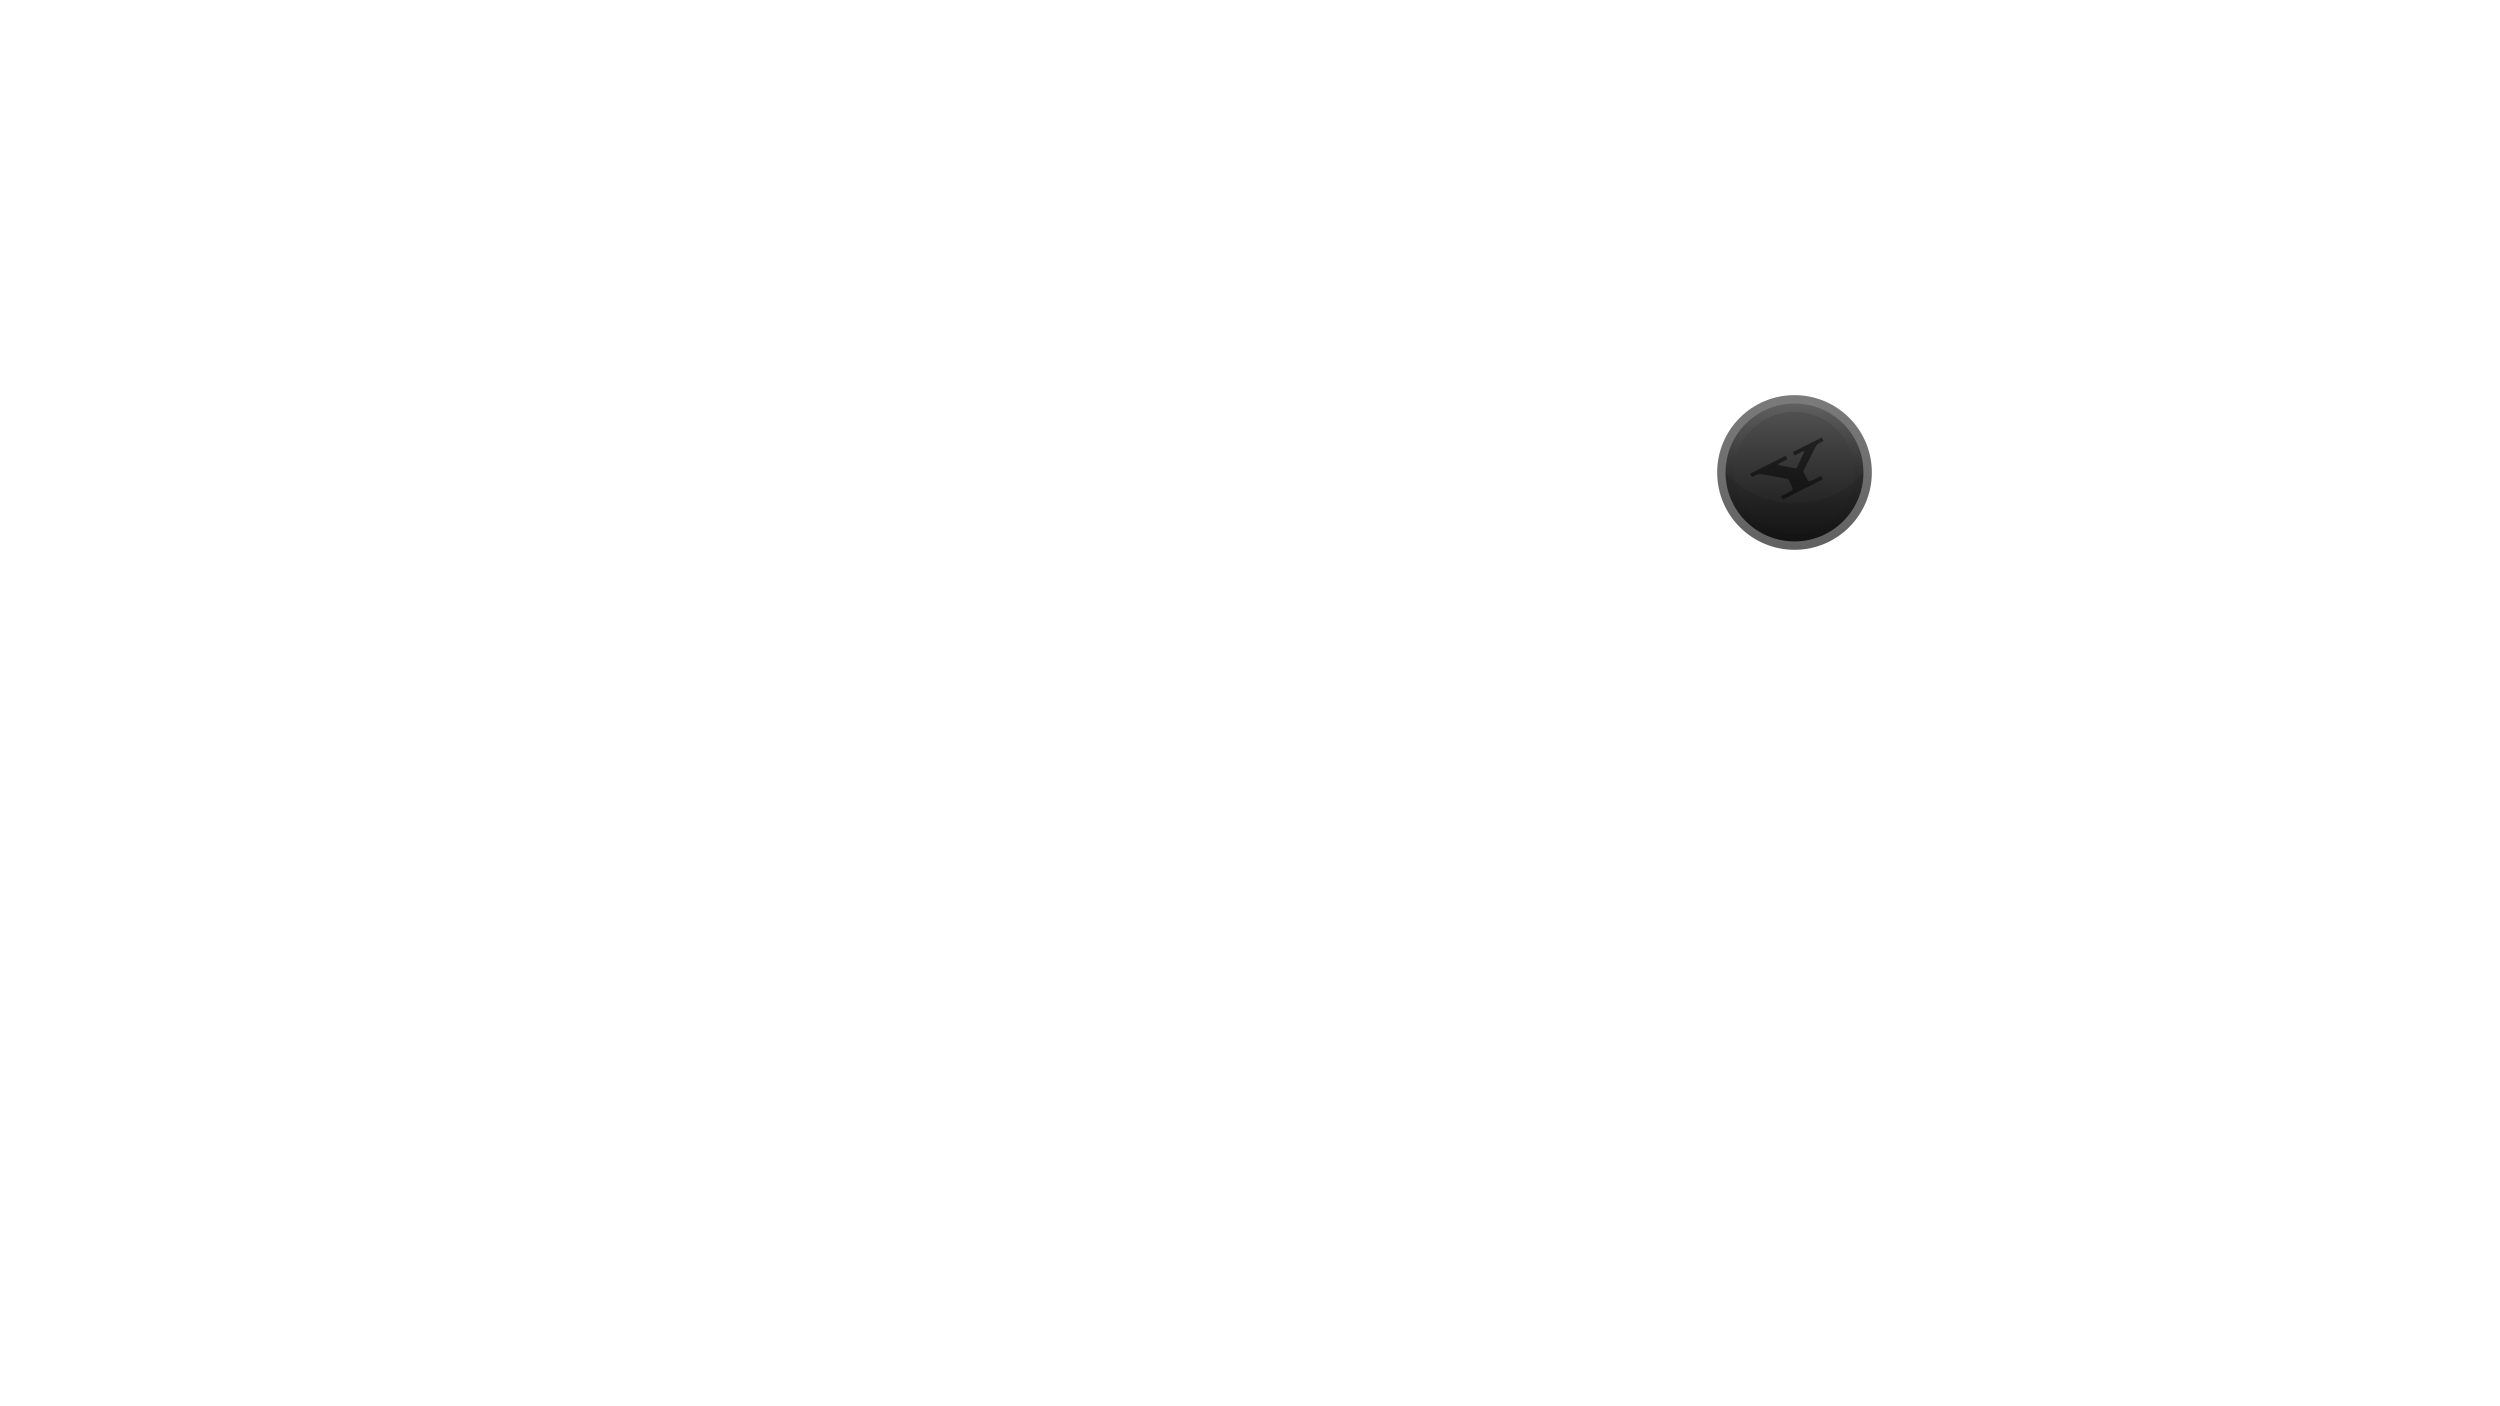
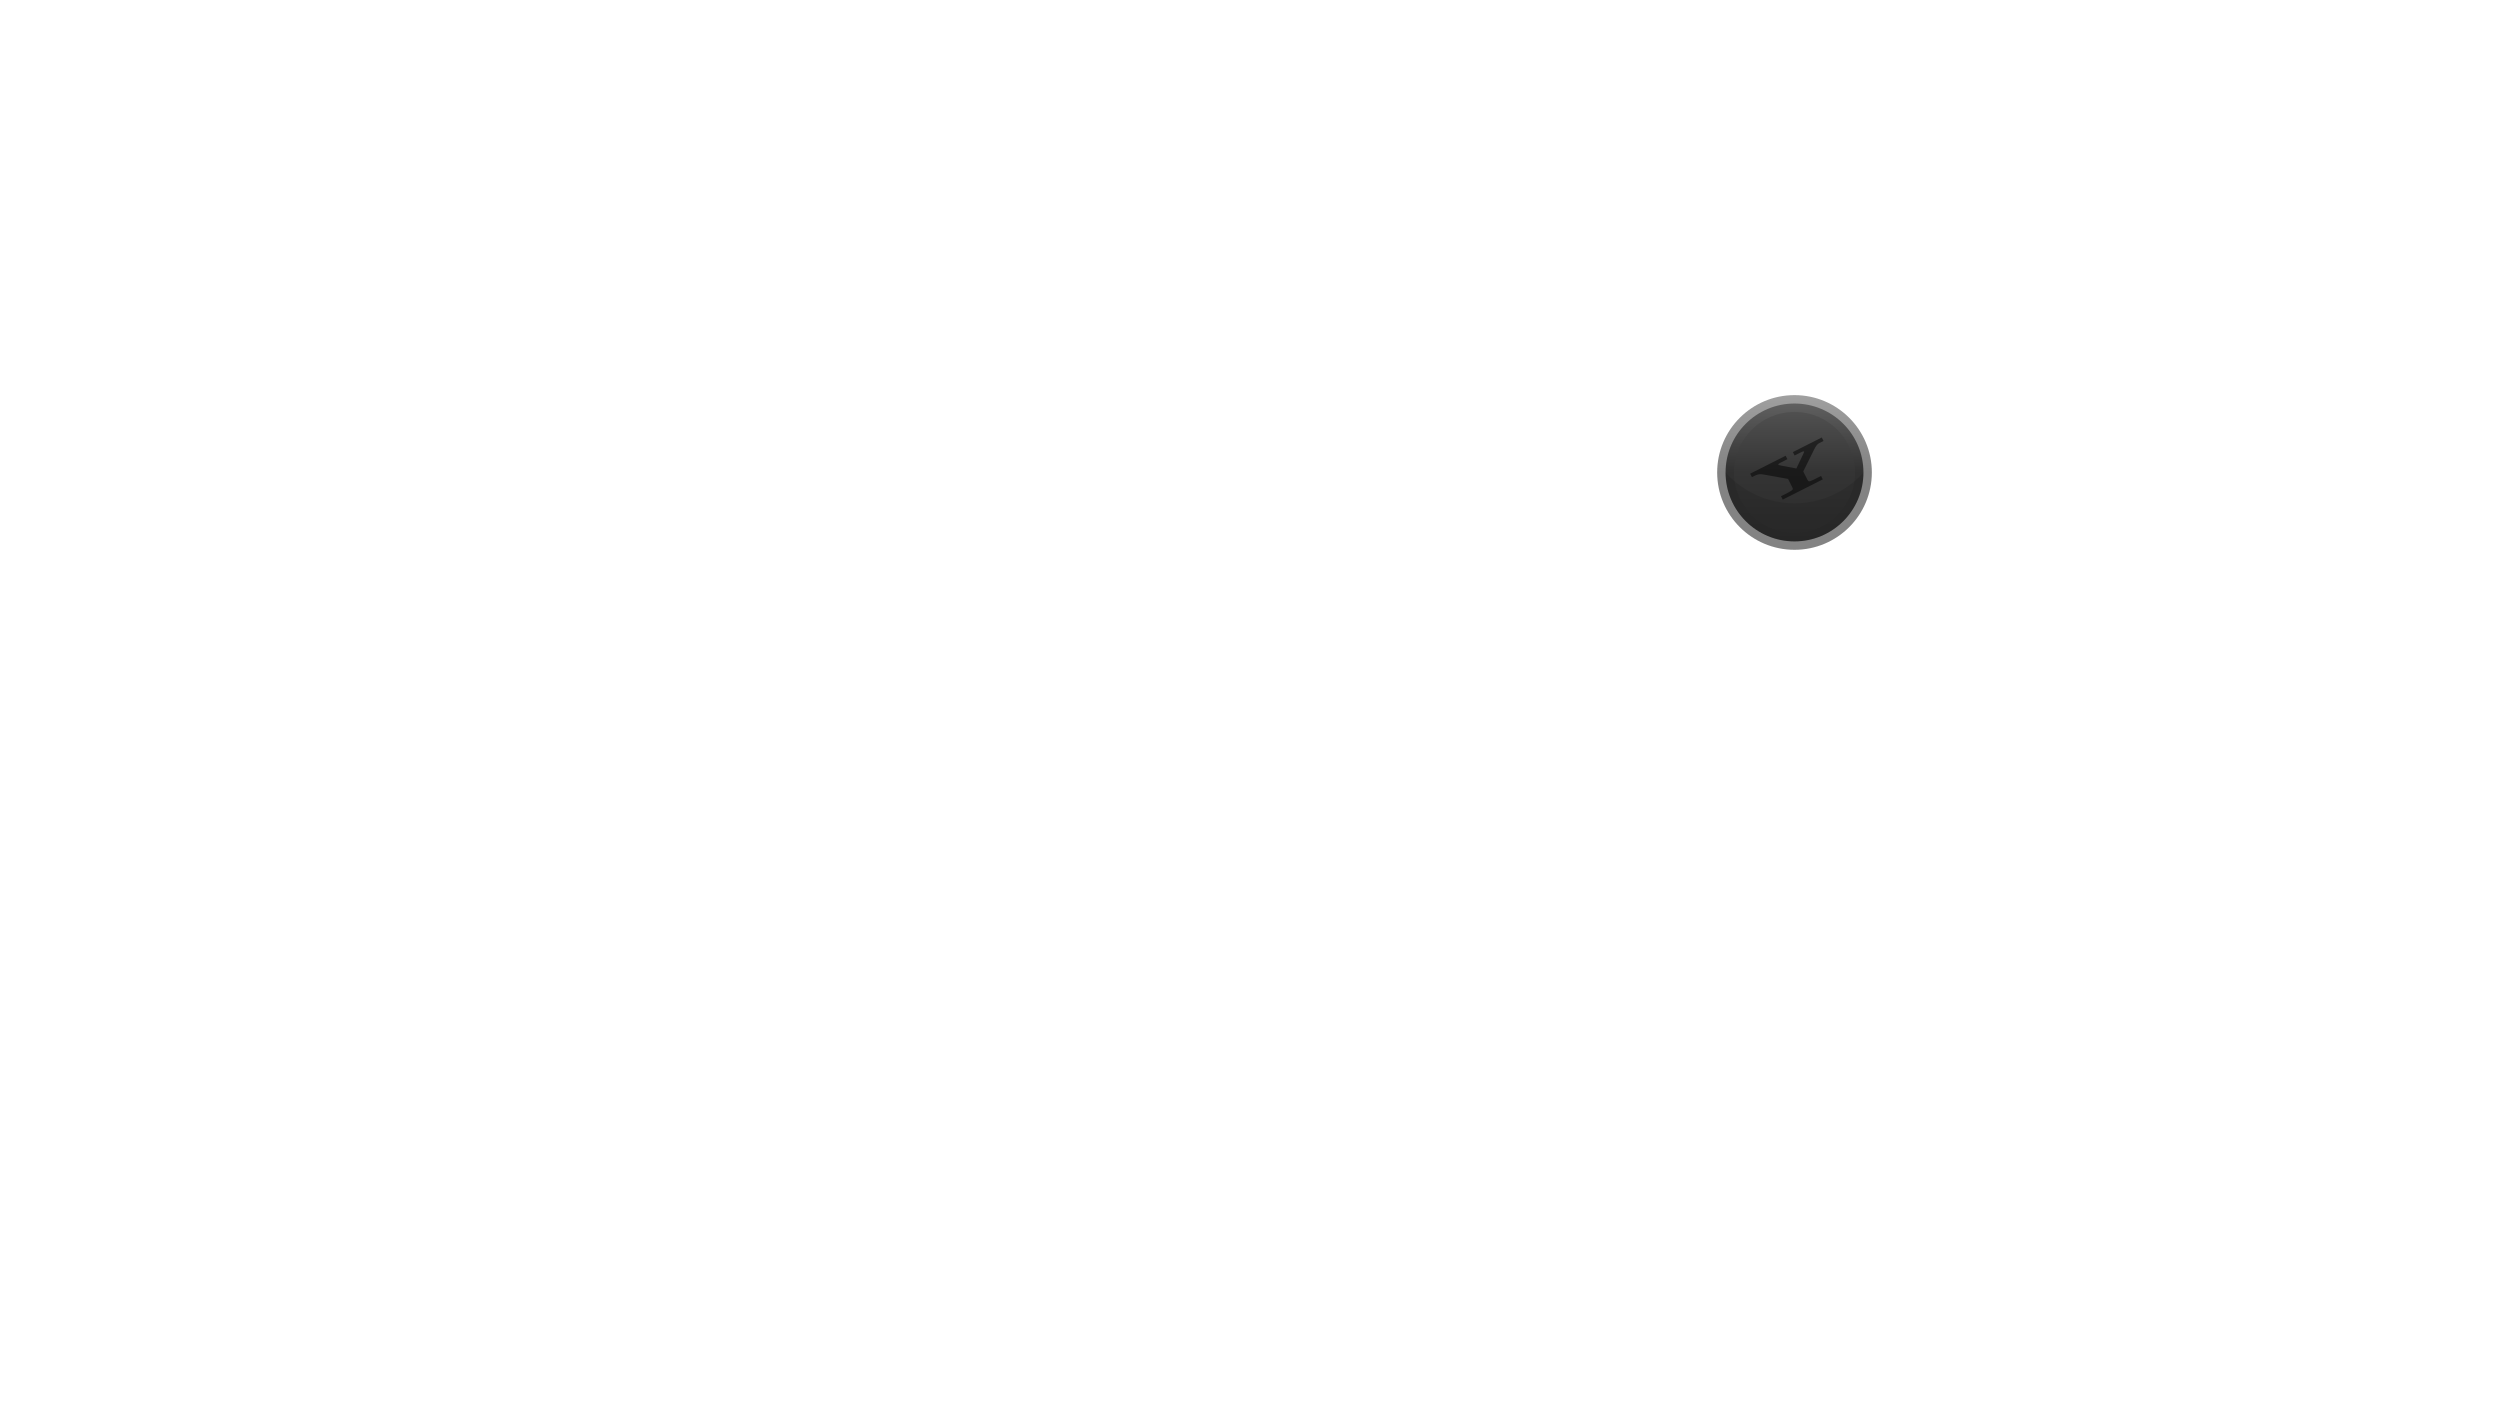
- <svg xmlns="http://www.w3.org/2000/svg" viewBox="0 0 562 316" xml:space="preserve" width="562px" height="316px" version="1.1" style="shape-rendering:geometricPrecision; fill-rule:evenodd; clip-rule:evenodd">
+ <svg xmlns="http://www.w3.org/2000/svg" xml:space="preserve" viewBox="0 0 562 316" width="562px" height="316px" version="1.1" style="shape-rendering:geometricPrecision; fill-rule:evenodd; clip-rule:evenodd">
  <defs>
    <style type="text/css">
    .fil3 {fill:black;fill-opacity:0.1}
    .fil4 {fill:black;fill-opacity:0.5}
-     .fil2 {fill:url(#id0)}
-     .fil1 {fill:url(#id1)}
-     .fil0 {fill:url(#id2);fill-opacity:0.7}
+     .fil1 {fill:url(#id0)}
+     .fil2 {fill:url(#id1)}
+     .fil0 {fill:url(#id2);fill-opacity:0.6}
  </style>
-     <linearGradient id="id0" gradientUnits="userSpaceOnUse" x1="403.405" y1="119.816" x2="403.405" y2="92.603">
-       <stop offset="0" style="stop-opacity:1; stop-color:#181818" />
-       <stop offset="0.6" style="stop-opacity:1; stop-color:#383838" />
-       <stop offset="1" style="stop-opacity:1; stop-color:#505050" />
-     </linearGradient>
-     <linearGradient id="id1" gradientUnits="userSpaceOnUse" x1="403.405" y1="121.706" x2="403.405" y2="90.714">
-       <stop offset="0" style="stop-opacity:1; stop-color:#141414" />
+     <linearGradient id="id0" gradientUnits="userSpaceOnUse" x1="403.405" y1="121.706" x2="403.405" y2="90.714">
+       <stop offset="0" style="stop-opacity:1; stop-color:#2A2A2A" />
      <stop offset="0.5" style="stop-opacity:1; stop-color:#303030" />
      <stop offset="1" style="stop-opacity:1; stop-color:#606060" />
    </linearGradient>
-     <linearGradient id="id2" gradientUnits="userSpaceOnUse" x1="403.405" y1="123.596" x2="403.405" y2="88.824">
-       <stop offset="0" style="stop-opacity:1; stop-color:#1C1C1C" />
-       <stop offset="1" style="stop-opacity:1; stop-color:#424242" />
+     <linearGradient id="id1" gradientUnits="userSpaceOnUse" x1="403.405" y1="119.816" x2="403.405" y2="92.603">
+       <stop offset="0" style="stop-opacity:1; stop-color:#2C2C2C" />
+       <stop offset="0.5" style="stop-opacity:1; stop-color:#343434" />
+       <stop offset="1" style="stop-opacity:1; stop-color:#505050" />
+     </linearGradient>
+     <linearGradient id="id2" gradientUnits="userSpaceOnUse" x1="403.405" y1="106.21" x2="403.405" y2="88.824">
+       <stop offset="0" style="stop-opacity:1; stop-color:#303030" />
+       <stop offset="1" style="stop-opacity:1; stop-color:#606060" />
    </linearGradient>
  </defs>
  <g>
    <path class="fil0" d="M403.405 88.824c9.601,0 17.386,7.784 17.386,17.386 0,9.602 -7.785,17.386 -17.386,17.386 -9.602,0 -17.386,-7.784 -17.386,-17.386 0,-9.602 7.784,-17.386 17.386,-17.386z" />
    <path class="fil1" d="M403.405 90.714c8.558,0 15.496,6.938 15.496,15.496 0,8.558 -6.938,15.496 -15.496,15.496 -8.558,0 -15.496,-6.938 -15.496,-15.496 0,-8.558 6.938,-15.496 15.496,-15.496z" />
    <path class="fil2" d="M403.405 92.603c7.514,0 13.606,6.092 13.606,13.607 0,7.514 -6.092,13.606 -13.606,13.606 -7.515,0 -13.606,-6.092 -13.606,-13.606 0,-7.515 6.091,-13.607 13.606,-13.607z" />
    <path class="fil3" d="M403.405 121.706c8.558,0 15.495,-6.938 15.495,-15.495l0 -0.001c-3.808,4.251 -9.339,6.927 -15.495,6.927 -6.157,0 -11.687,-2.676 -15.495,-6.928l0 0.002c0,8.557 6.937,15.495 15.495,15.495z" />
    <path class="fil4" d="M409.237 108.029l0.527 -0.267 -0.389 -0.77 -0.527 0.267 -1.076 0.544 -0.004 0.002 -0.004 0.002c-0.082,0.04 -0.169,0.072 -0.251,0.113 -0.859,0.395 -0.976,0.374 -1.231,-0.132l-0.912 -1.803 2.52 -5.074c0.036,-0.085 0.094,-0.18 0.136,-0.255 0.306,-0.54 0.53,-0.796 0.874,-1.01 0.342,-0.173 0.685,-0.346 1.027,-0.52l-0.394 -0.78 -5.97 3.017 -0.527 0.266 0.39 0.77 0.527 -0.266 0.928 -0.469 0.003 -0.002 0.003 -0.001c0.063,-0.031 0.149,-0.062 0.21,-0.093 0.37,-0.161 0.523,-0.119 0.445,0.093 -0.026,0.105 -0.089,0.243 -0.246,0.561l-1.469 3.095 -3.383 -0.643c-0.265,-0.051 -0.444,-0.093 -0.577,-0.145 -0.222,-0.073 -0.138,-0.222 0.315,-0.477l0.003 -0.002 0.003 -0.001 0.004 -0.002 0.002 -0.001 0.004 -0.002 0.003 -0.002 0.003 -0.001 0.003 -0.002 0.003 -0.001 0.004 -0.002 0.003 -0.001 0.003 -0.002 0.003 -0.002 0.003 -0.001 0.004 -0.002 0.003 -0.002 0.004 -0.002 0.003 -0.001 0.003 -0.002 0.004 -0.002 0.003 -0.001 0.003 -0.002 0.004 -0.002 0.003 -0.001 0.004 -0.002 0.003 -0.002 0.004 -0.002 0.003 -0.002 0.003 -0.001 0.004 -0.002 0.003 -0.002 0.004 -0.001 0.003 -0.002 0.004 -0.002 0.003 -0.002 0.004 -0.002 0.003 -0.001 0.004 -0.002 0.003 -0.002 0.004 -0.001 0.003 -0.002 0.003 -0.002 0.004 -0.002 0.003 -0.002 0.004 -0.001 0.003 -0.002 0.003 -0.001 0.003 -0.002 0.004 -0.002 0.003 -0.002 0.004 -0.001 0.003 -0.002 0.003 -0.002 0.003 -0.001 0.003 -0.002 0.004 -0.002 0.003 -0.001 0.003 -0.002 0.003 -0.001 0.003 -0.002 0.003 -0.001 0.003 -0.002 0.003 -0.002 0.003 -0.001 0.886 -0.448 0.528 -0.266 -0.395 -0.78 -0.527 0.266 -6.919 3.497 -0.527 0.266 0.395 0.781 0.527 -0.267 0.021 -0.011 0.002 0 0.002 -0.002 0.002 -0.001 0.002 -0.001 0.002 -0.001 0.003 -0.001 0.002 -0.001 0.002 -0.001 0.002 -0.001 0.002 -0.001 0.003 -0.001 0.002 -0.002 0.002 -0.001 0.003 -0.001 0.002 -0.001 0.002 -0.001 0.002 -0.002 0.003 -0.001 0.002 -0.001 0.003 -0.001 0.002 -0.001 0.003 -0.002 0.002 -0.001 0.002 -0.001 0.003 -0.001 0.002 -0.002 0.003 -0.001 0.002 -0.001 0.003 -0.001 0.002 -0.001 0.003 -0.002 0.002 -0.001 0.002 -0.001 0.003 -0.001 0.002 -0.001 0.003 -0.002 0.002 -0.001 0.003 -0.001 0.002 -0.002 0.003 -0.001 0.002 -0.001 0.003 -0.001 0.002 -0.002 0.003 -0.001 0.002 -0.001 0.002 -0.001 0.002 -0.001 0.003 -0.002 0.002 -0.001 0.003 -0.001 0.002 -0.001 0.002 -0.001 0.002 -0.001 0.003 -0.002 0.002 -0.001 0.002 -0.001 0.002 -0.001 0.002 -0.001 0.003 -0.001 0.002 -0.001 0.002 -0.001 0.002 -0.001 0.002 -0.001 0.002 -0.001c0.781,-0.342 1.082,-0.375 1.949,-0.231l5.474 0.981 0.73 1.445 0.203 0.4c0.256,0.507 0.203,0.613 -0.709,1.113 -0.048,0.035 -0.114,0.071 -0.171,0.1l-0.003 0.002 -0.004 0.001 -0.003 0.002 -0.003 0.002 -0.003 0.001 -0.003 0.002 -0.003 0.001 -0.003 0.002 -0.003 0.001 -0.003 0.002 -0.003 0.002 -1.077 0.543 -0.527 0.266 0.39 0.771 0.527 -0.267 7.952 -4.019z" />
  </g>
</svg>
